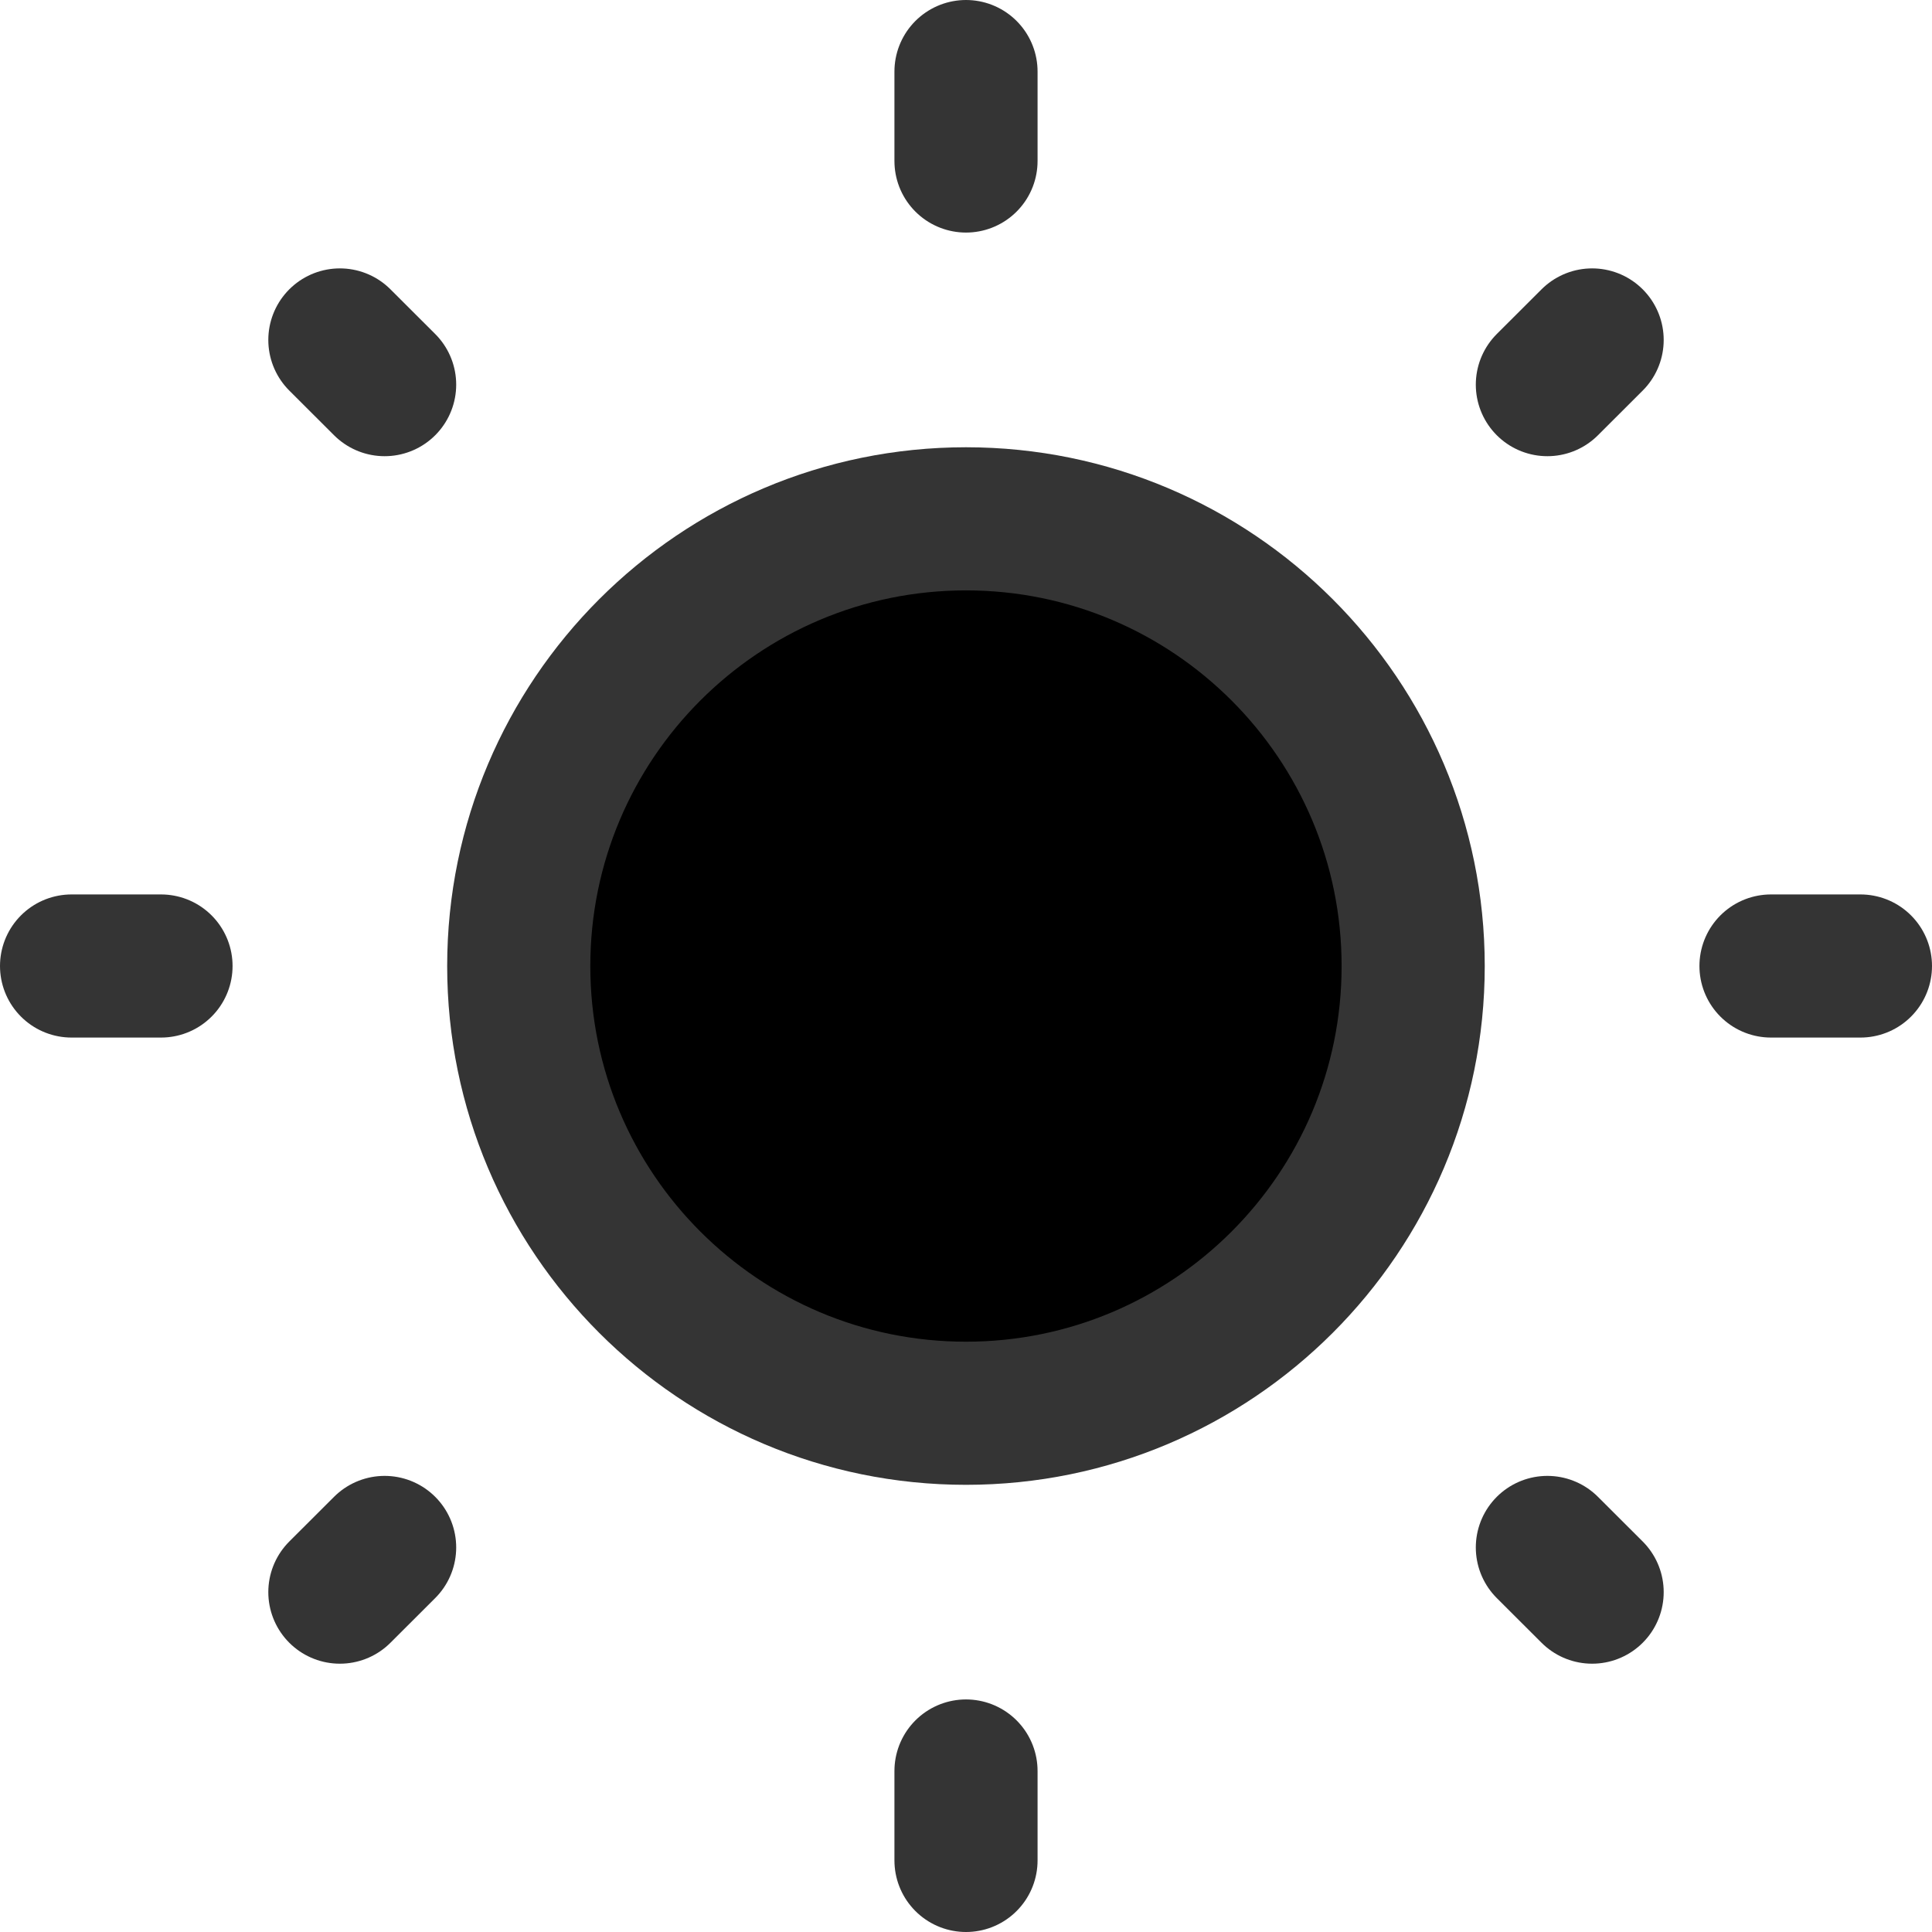
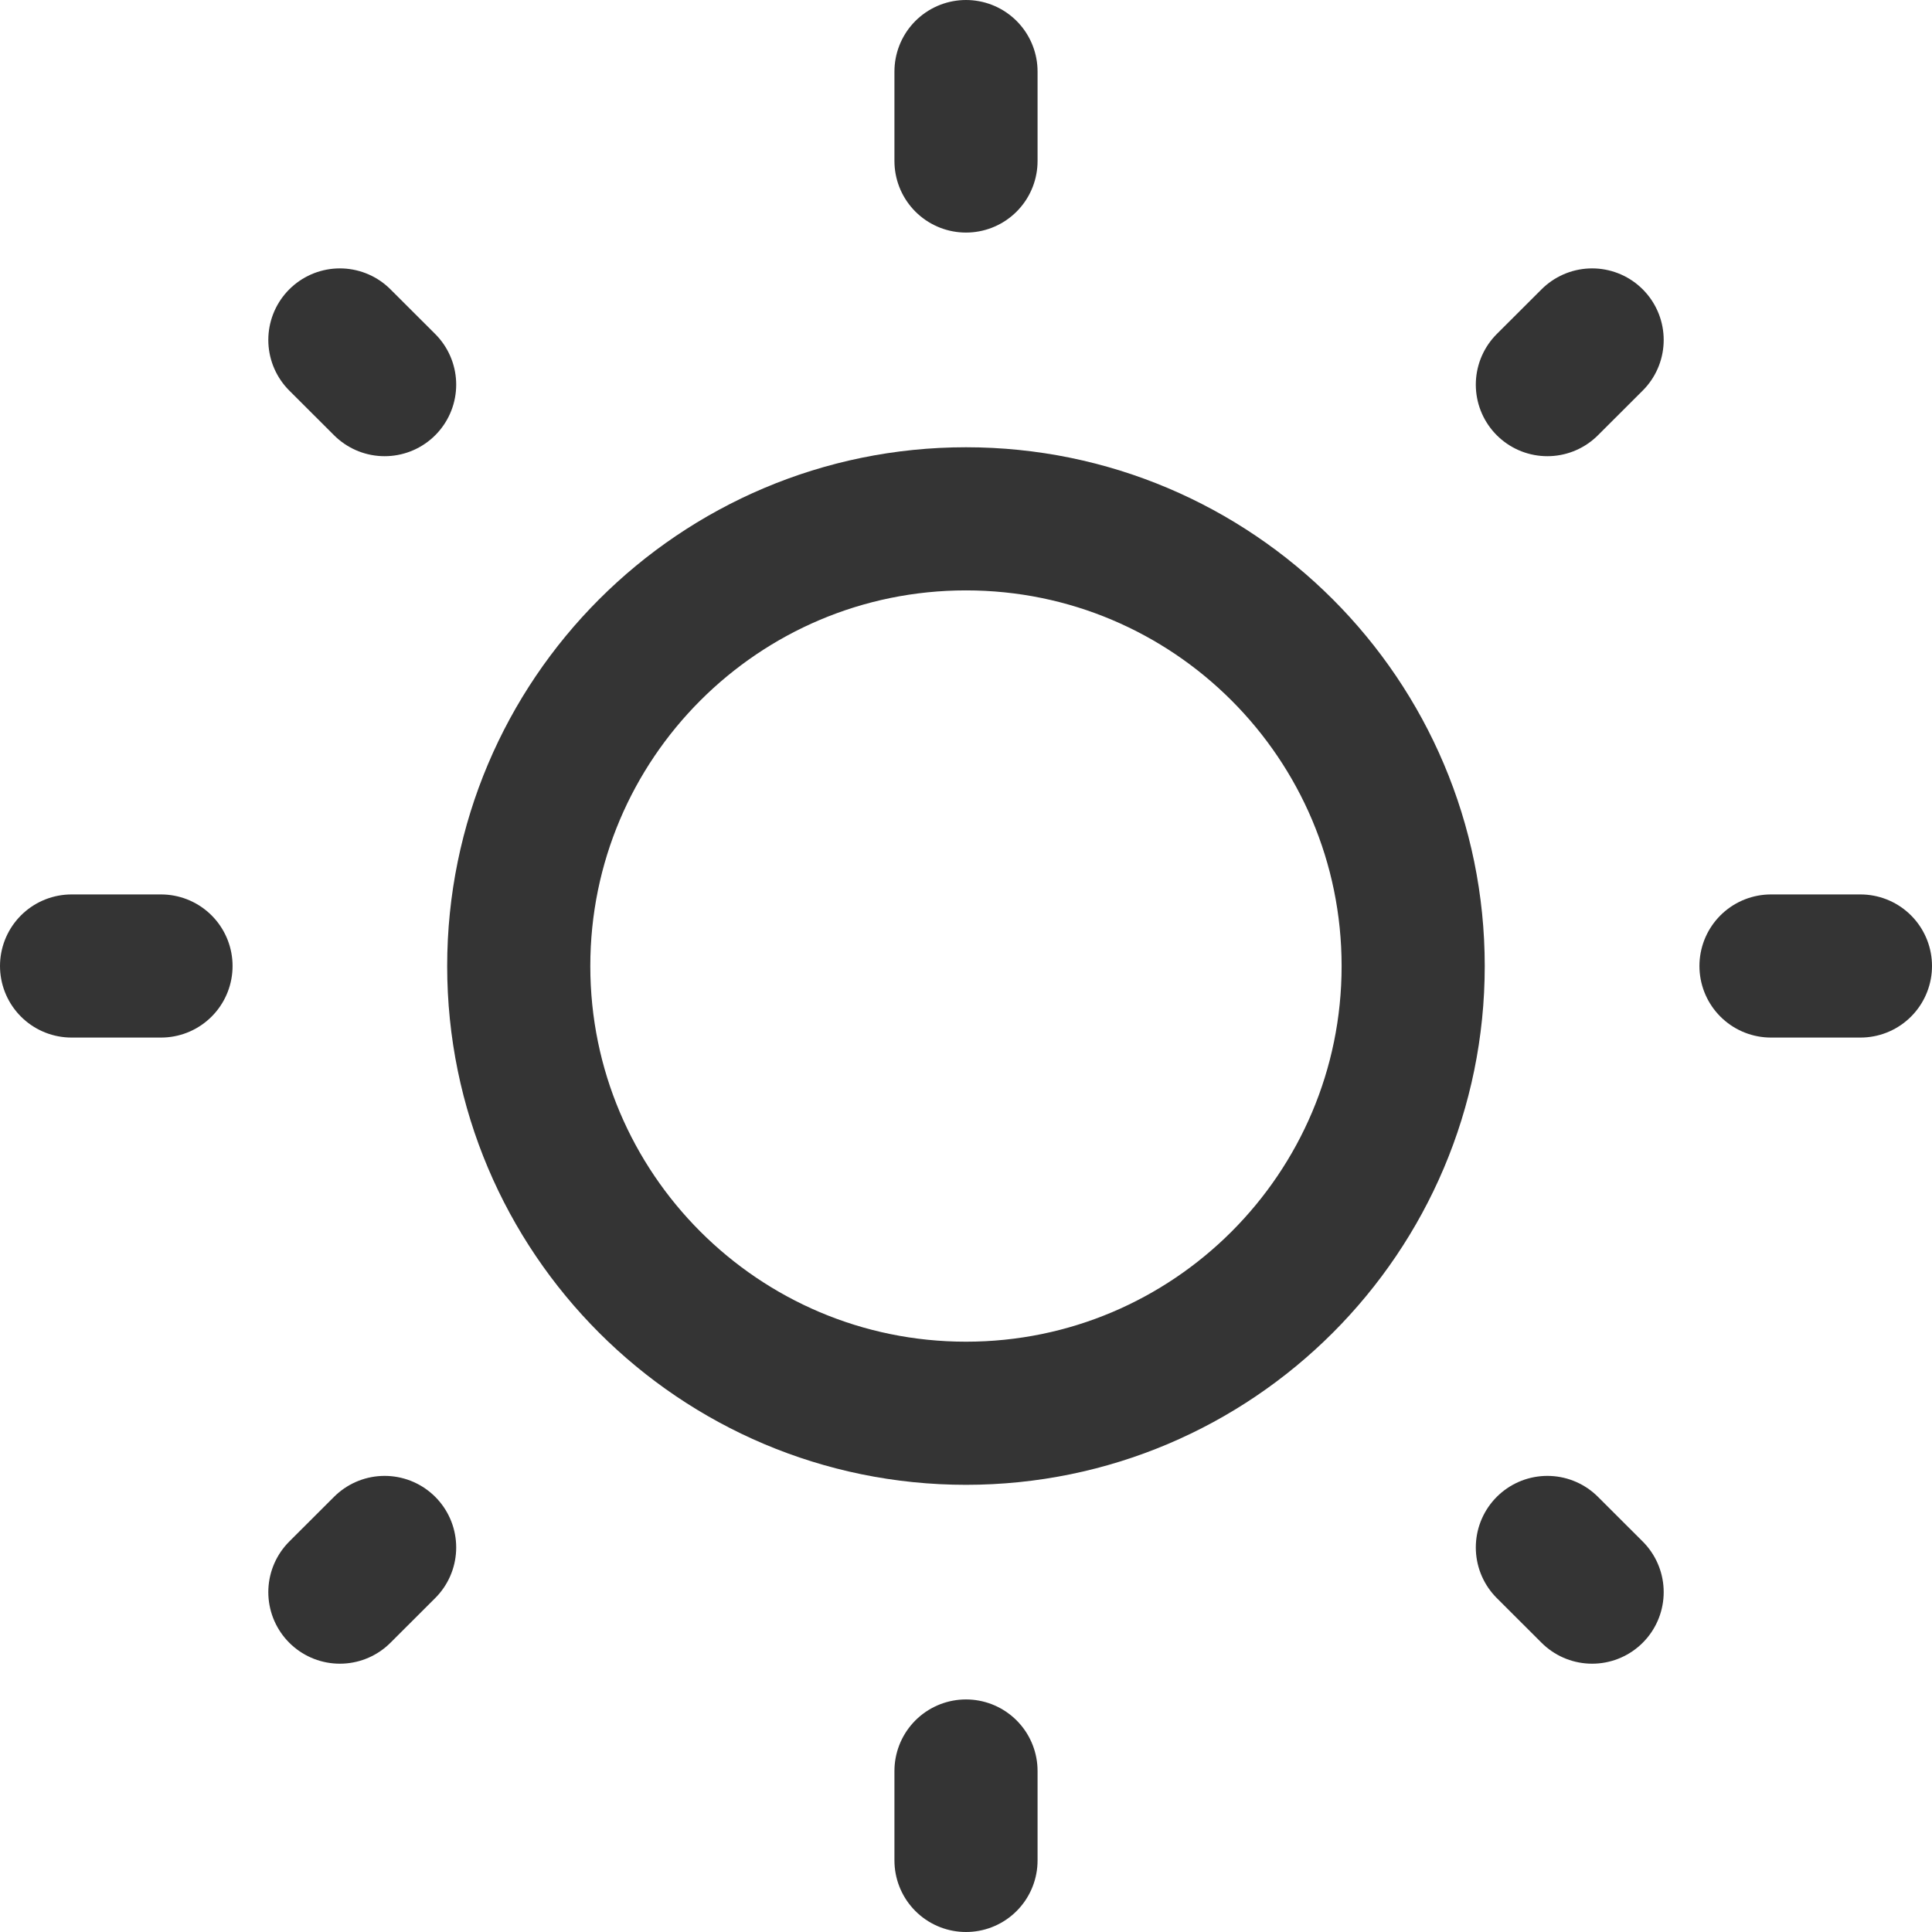
- <svg xmlns="http://www.w3.org/2000/svg" width="24" height="24" viewBox="0 0 24 24">
+ <svg xmlns="http://www.w3.org/2000/svg" width="24" height="24" viewBox="0 0 24 24" fill="none">
  <path d="M12 6.445C15.066 6.445 17.555 8.934 17.555 12.001C17.555 15.067 15.066 17.556 12 17.556C8.933 17.556 6.444 15.067 6.444 12.001C6.444 8.934 8.933 6.445 12 6.445Z" stroke="#343434" stroke-width="1.778" stroke-linecap="round" />
  <path d="M12 22V23.111M22 12H23.111M12 2V0.889M2 12H0.889" stroke="#343434" stroke-width="1.778" stroke-linecap="round" />
  <path d="M19.222 19.223L19.778 19.778M19.222 4.778L19.778 4.223M4.778 4.778L4.222 4.223M4.778 19.223L4.222 19.778" stroke="#343434" stroke-width="1.778" stroke-linecap="round" />
</svg>
